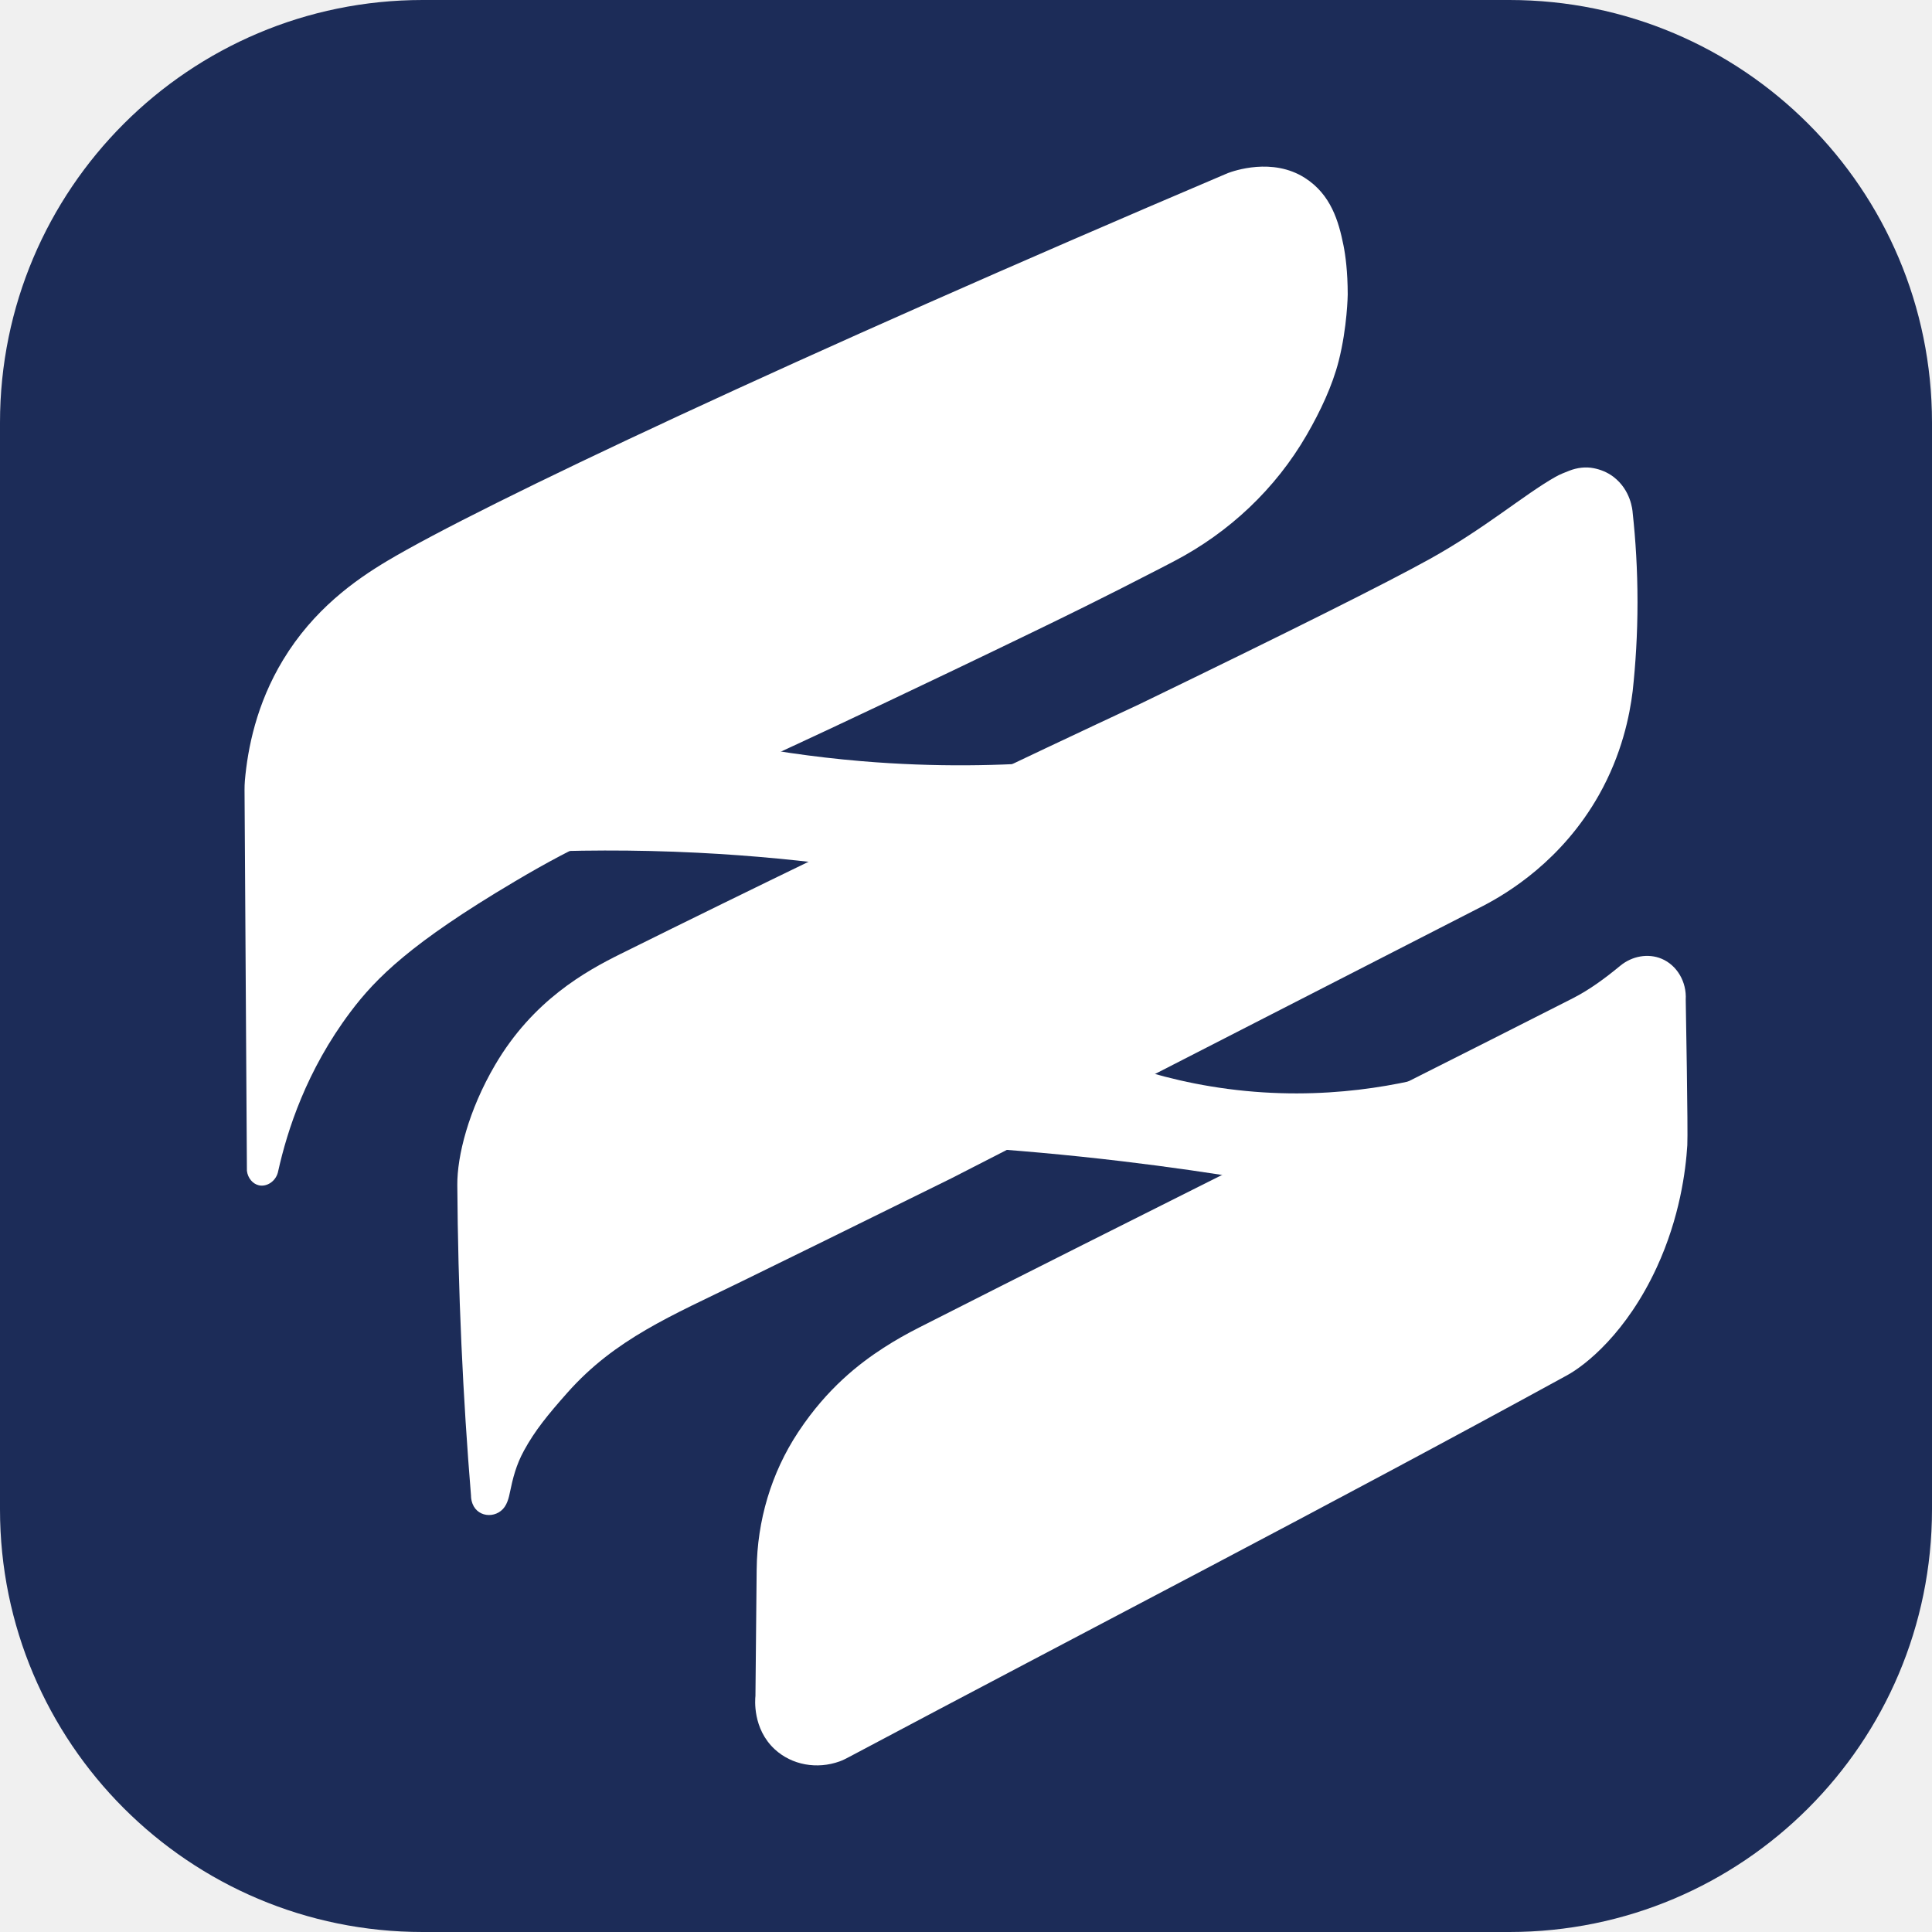
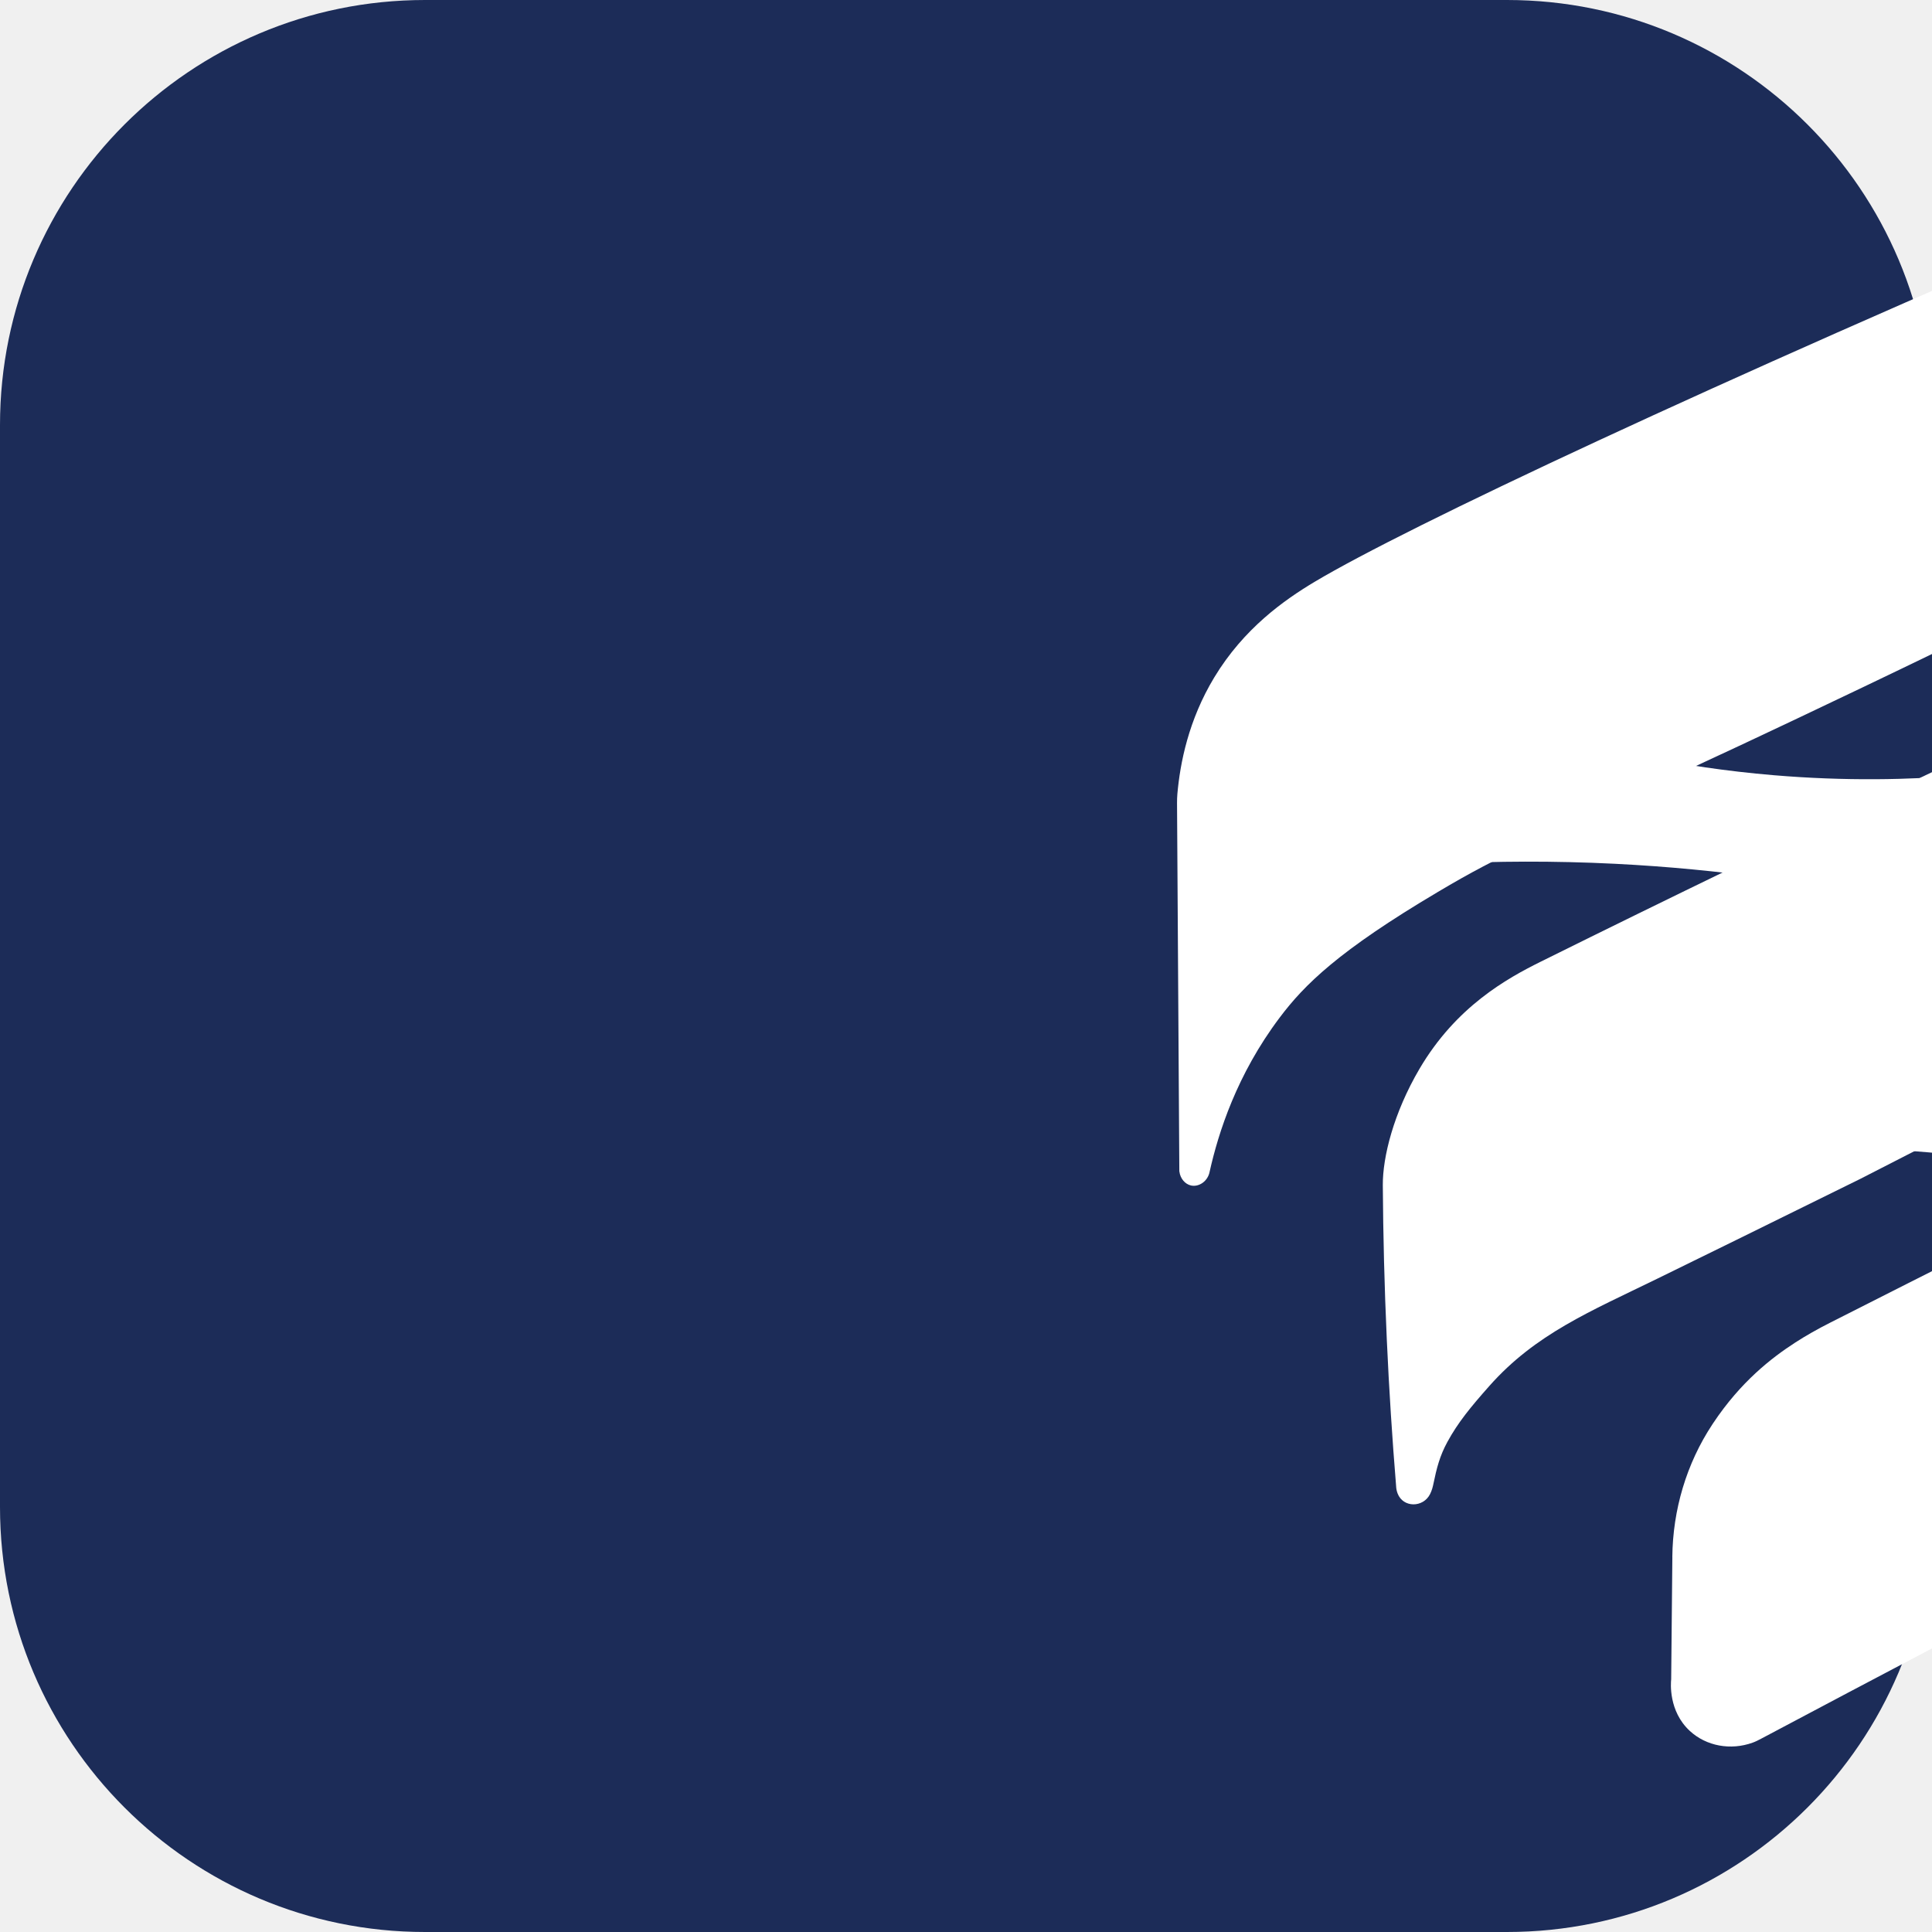
- <svg xmlns="http://www.w3.org/2000/svg" id="Layer_1" data-name="Layer 1" viewBox="0 0 1999.27 1999.27">
-   <defs>
-     <style>
-       .cls-1 {
-         fill: #fff;
-       }
- 
-       .cls-1, .cls-2 {
-         stroke-width: 0px;
-       }
- 
-       .cls-2 {
-         fill: #1c2c58;
-       }
-     </style>
-   </defs>
-   <rect class="cls-2" width="1999.27" height="1999.27" rx="437.34" ry="437.34" />
-   <g transform="translate(-906,-1072)">
-     <path class="cls-1" d="M1787.51,1969.4c-49.07-6.76-102.43-12.1-159.61-14.97-66.49-3.33-128.28-2.81-184.55,0,71.49-38.24,142.99-76.48,214.48-114.72,41.92,8.48,88.66,15.66,139.66,19.96,76.56,6.45,145.53,4.94,204.51,0-71.49,36.58-142.99,73.15-214.48,109.73h0Z" />
-     <path class="cls-1" d="M2206.48,2293.61c-44.57-7.44-91.14-14.19-139.66-19.96-57.2-6.8-112.15-11.66-164.6-14.97,51.54-29.92,103.09-59.85,154.63-89.77,32.45,12.14,72.73,23.74,119.72,29.92,99.91,13.17,182.92-4.28,234.44-19.96-68.16,38.24-136.33,76.48-204.51,114.72l-.02.02Z" />
-     <path class="cls-1" d="M1161.51,2283.64c-.83-131.4-1.63-262.81-2.46-394.21,0-3.21.08-6.41.35-9.62,2.92-33.13,11.85-79.17,39.52-124.89,31.54-52.16,74.51-82.6,107.64-102.37,96.89-57.82,422.05-210.98,869.99-401.41,6.1-2.27,46.22-16.5,79.81,4.98,26.99,17.27,34.91,44.9,39.91,69.84,2.05,10.22,4.34,27.07,4.38,50.71,0,0-.43,33.94-9.37,68.99-6.51,25.54-18.98,52.01-32.99,76.25-32.3,55.94-80.32,101.11-137.61,130.99-4.55,2.38-9.2,4.78-13.96,7.26-58.48,30.28-103.65,52.24-129.69,64.83-119.53,57.91-217.54,103.67-217.54,103.69-225.87,105.51-251.21,114.24-321.15,155.68-106.96,63.41-143.19,99.6-169.58,134.67-45.85,60.92-65.54,123.09-74.82,164.6-1.88,10.49-11.58,16.79-19.96,14.97-6.39-1.41-11.54-7.42-12.47-14.97h-.02Z" />
-     <path class="cls-1" d="M1393.46,2620.32c-4.16-50.65-7.55-103.05-9.97-157.11-2.56-56.75-3.91-111.76-4.26-164.93-.21-30.03,11.52-77.24,39.17-124.37,39.15-66.72,93.66-96.85,129.69-114.72,284.63-141.23,532.09-256.09,537.98-258.94,155.33-75.24,255.1-125.12,299.97-150.06,56.85-31.58,96.93-66.22,129.69-84.79,4.26-2.42,9.68-4.55,14.35-6.35,8.02-3.1,16.75-4.22,25.19-2.54,6.56,1.3,13.75,3.91,20.31,8.89,18.01,13.71,19.75,34.29,19.96,37.41,3.02,27.71,4.98,58.63,4.98,92.28s-1.99,64.34-4.98,91.97c-3.1,25.46-11.21,65.54-34.91,107.56-38.32,67.92-94.45,101.58-119.72,114.72-183.54,94.03-367.06,188.07-550.6,282.1-106.63,52.65-176.59,86.92-217.54,106.96-71.68,35.05-130.21,59.04-179.57,114.72-20.29,22.89-33.61,39.19-44.9,59.85-8.19,14.99-11.52,28.17-14.97,44.9-.62,3.02-1.57,6.95-3.54,10.86-7.4,14.83-28.89,14.85-34.81-.62-.91-2.4-1.47-5-1.57-7.73l.04-.04Z" />
-     <path class="cls-1" d="M1689.01,2696.11l-1.26,130.89c-.37,3.43-3.12,33.87,19.96,55.18,17.64,16.28,43.66,21.03,67.21,12.53,3.16-1.14,6.16-2.67,9.12-4.24,247.86-131.74,493.79-258.51,743.67-395.35,19.13-10.46,61.59-43.97,92.79-111.74,23.74-51.56,29.92-99.76,31.56-126.28.83-13.38-1.63-150.55-1.63-150.55,1.08-18.7-9.18-35.78-24.94-42.4-13.96-5.87-30.59-2.85-42.83,7.24-15.45,12.74-31.52,24.71-49.36,33.79-224.94,114.32-450.9,226.18-675.88,340.4-12.72,6.45-25.17,13.44-37.14,21.2-25.13,16.25-58.03,41.71-87.62,86.2-.27.41-.54.81-.81,1.22-27.79,42.08-42.33,91.49-42.83,141.93v-.02Z" />
+ <svg xmlns="http://www.w3.org/2000/svg" viewBox="0 0 1000 1000">
+   <rect width="1000" height="1000" rx="220" ry="220" fill="#1C2C58" />
+   <g transform="translate(135, 95) scale(1.0)" fill="#FFFFFF">
+     <path d="M778.26,359.34c-23.74-3.27-49.55-5.85-77.22-7.24-32.16-1.61-62.06-1.36-89.28,0,34.59-18.5,69.17-37,103.76-55.5,20.28,4.11,42.89,7.58,67.57,9.65,37.04,3.12,70.4,2.4,98.93,0-34.59,17.7-69.17,35.39-103.76,53.09Z" />
+     <path d="M980.96,516.19c-21.56-3.6-44.1-6.86-67.57-9.65-27.67-3.29-54.26-5.64-79.63-7.24,24.93-14.48,49.87-28.96,74.8-43.43,15.7,5.87,35.19,11.48,57.91,14.48,48.33,6.37,88.49-2.07,113.41-9.65-32.98,18.5-65.96,37-98.93,55.5Z" />
+     <path d="M475.42,511.37c-.4-63.57-.79-127.14-1.19-190.71,0-1.56.04-3.1.17-4.65,1.41-16.02,5.74-38.29,19.12-60.42,15.26-25.24,36.05-39.96,52.07-49.52,46.87-27.98,204.17-102.07,420.89-194.19,2.96-1.1,22.36-7.98,38.61,2.41,13.06,8.36,16.89,21.72,19.3,33.78.99,4.94,2.1,13.1,2.12,24.53,0,0-.21,16.42-4.53,33.38-3.15,12.35-9.18,25.16-15.95,36.88-15.63,27.06-38.86,48.92-66.57,63.37-2.2,1.15-4.45,2.32-6.75,3.51-28.29,14.65-50.15,25.27-62.74,31.37-57.83,28.01-105.24,50.16-105.24,50.16-109.27,51.04-121.53,55.26-155.36,75.32-51.75,30.67-69.27,48.18-82.04,65.15-22.18,29.47-31.7,59.55-36.2,79.63-.91,5.07-5.6,8.13-9.65,7.24-3.09-.68-5.58-3.59-6.03-7.24Z" />
+     <path d="M587.63,674.25c-2.01-24.5-3.65-49.86-4.83-76.01-1.24-27.45-1.89-54.07-2.06-79.79-.1-14.52,5.57-37.36,18.95-60.16,18.94-32.28,45.31-46.85,62.74-55.5,137.7-68.32,257.41-123.89,260.27-125.27,75.14-36.4,123.4-60.53,145.12-72.6,27.5-15.28,46.89-32.03,62.74-41.02,2.06-1.17,4.68-2.2,6.95-3.08,3.88-1.5,8.11-2.04,12.19-1.23,3.17.63,6.65,1.89,9.82,4.3,8.72,6.63,9.55,16.59,9.65,18.1,1.46,13.4,2.42,28.36,2.41,44.64,0,16.22-.96,31.12-2.41,44.49-1.5,12.31-5.42,31.71-16.89,52.03-18.54,32.86-45.69,49.14-57.91,55.5-88.79,45.49-177.58,90.98-266.37,136.48-51.58,25.47-85.43,42.05-105.24,51.74-34.68,16.96-62.99,28.56-86.87,55.5-9.82,11.07-16.26,18.95-21.72,28.96-3.96,7.25-5.57,13.62-7.24,21.72-.3,1.46-.76,3.36-1.71,5.25-3.58,7.17-13.97,7.19-16.83-.3-.44-1.16-.71-2.42-.76-3.74Z" />
+     <path d="M730.61,710.92l-.61,63.32c-.18,1.66-1.51,16.39,9.65,26.69,8.53,7.87,21.12,10.17,32.51,6.07,1.53-.55,2.98-1.29,4.41-2.05,119.91-63.73,238.88-125.06,359.77-191.26,9.25-5.07,29.79-21.27,44.89-54.06,11.49-24.94,14.48-48.26,15.27-61.09.4-6.48-.79-72.83-.79-72.83.52-9.04-4.44-17.31-12.07-20.51-6.75-2.84-14.8-1.38-20.72,3.5-7.47,6.16-15.25,11.96-23.88,16.35-108.82,55.31-218.13,109.42-326.98,164.68-6.15,3.12-12.18,6.5-17.97,10.25-12.15,7.87-28.07,20.18-42.39,41.7-.13.2-.26.39-.39.59-13.44,20.36-20.48,44.27-20.72,68.66Z" />
  </g>
</svg>
